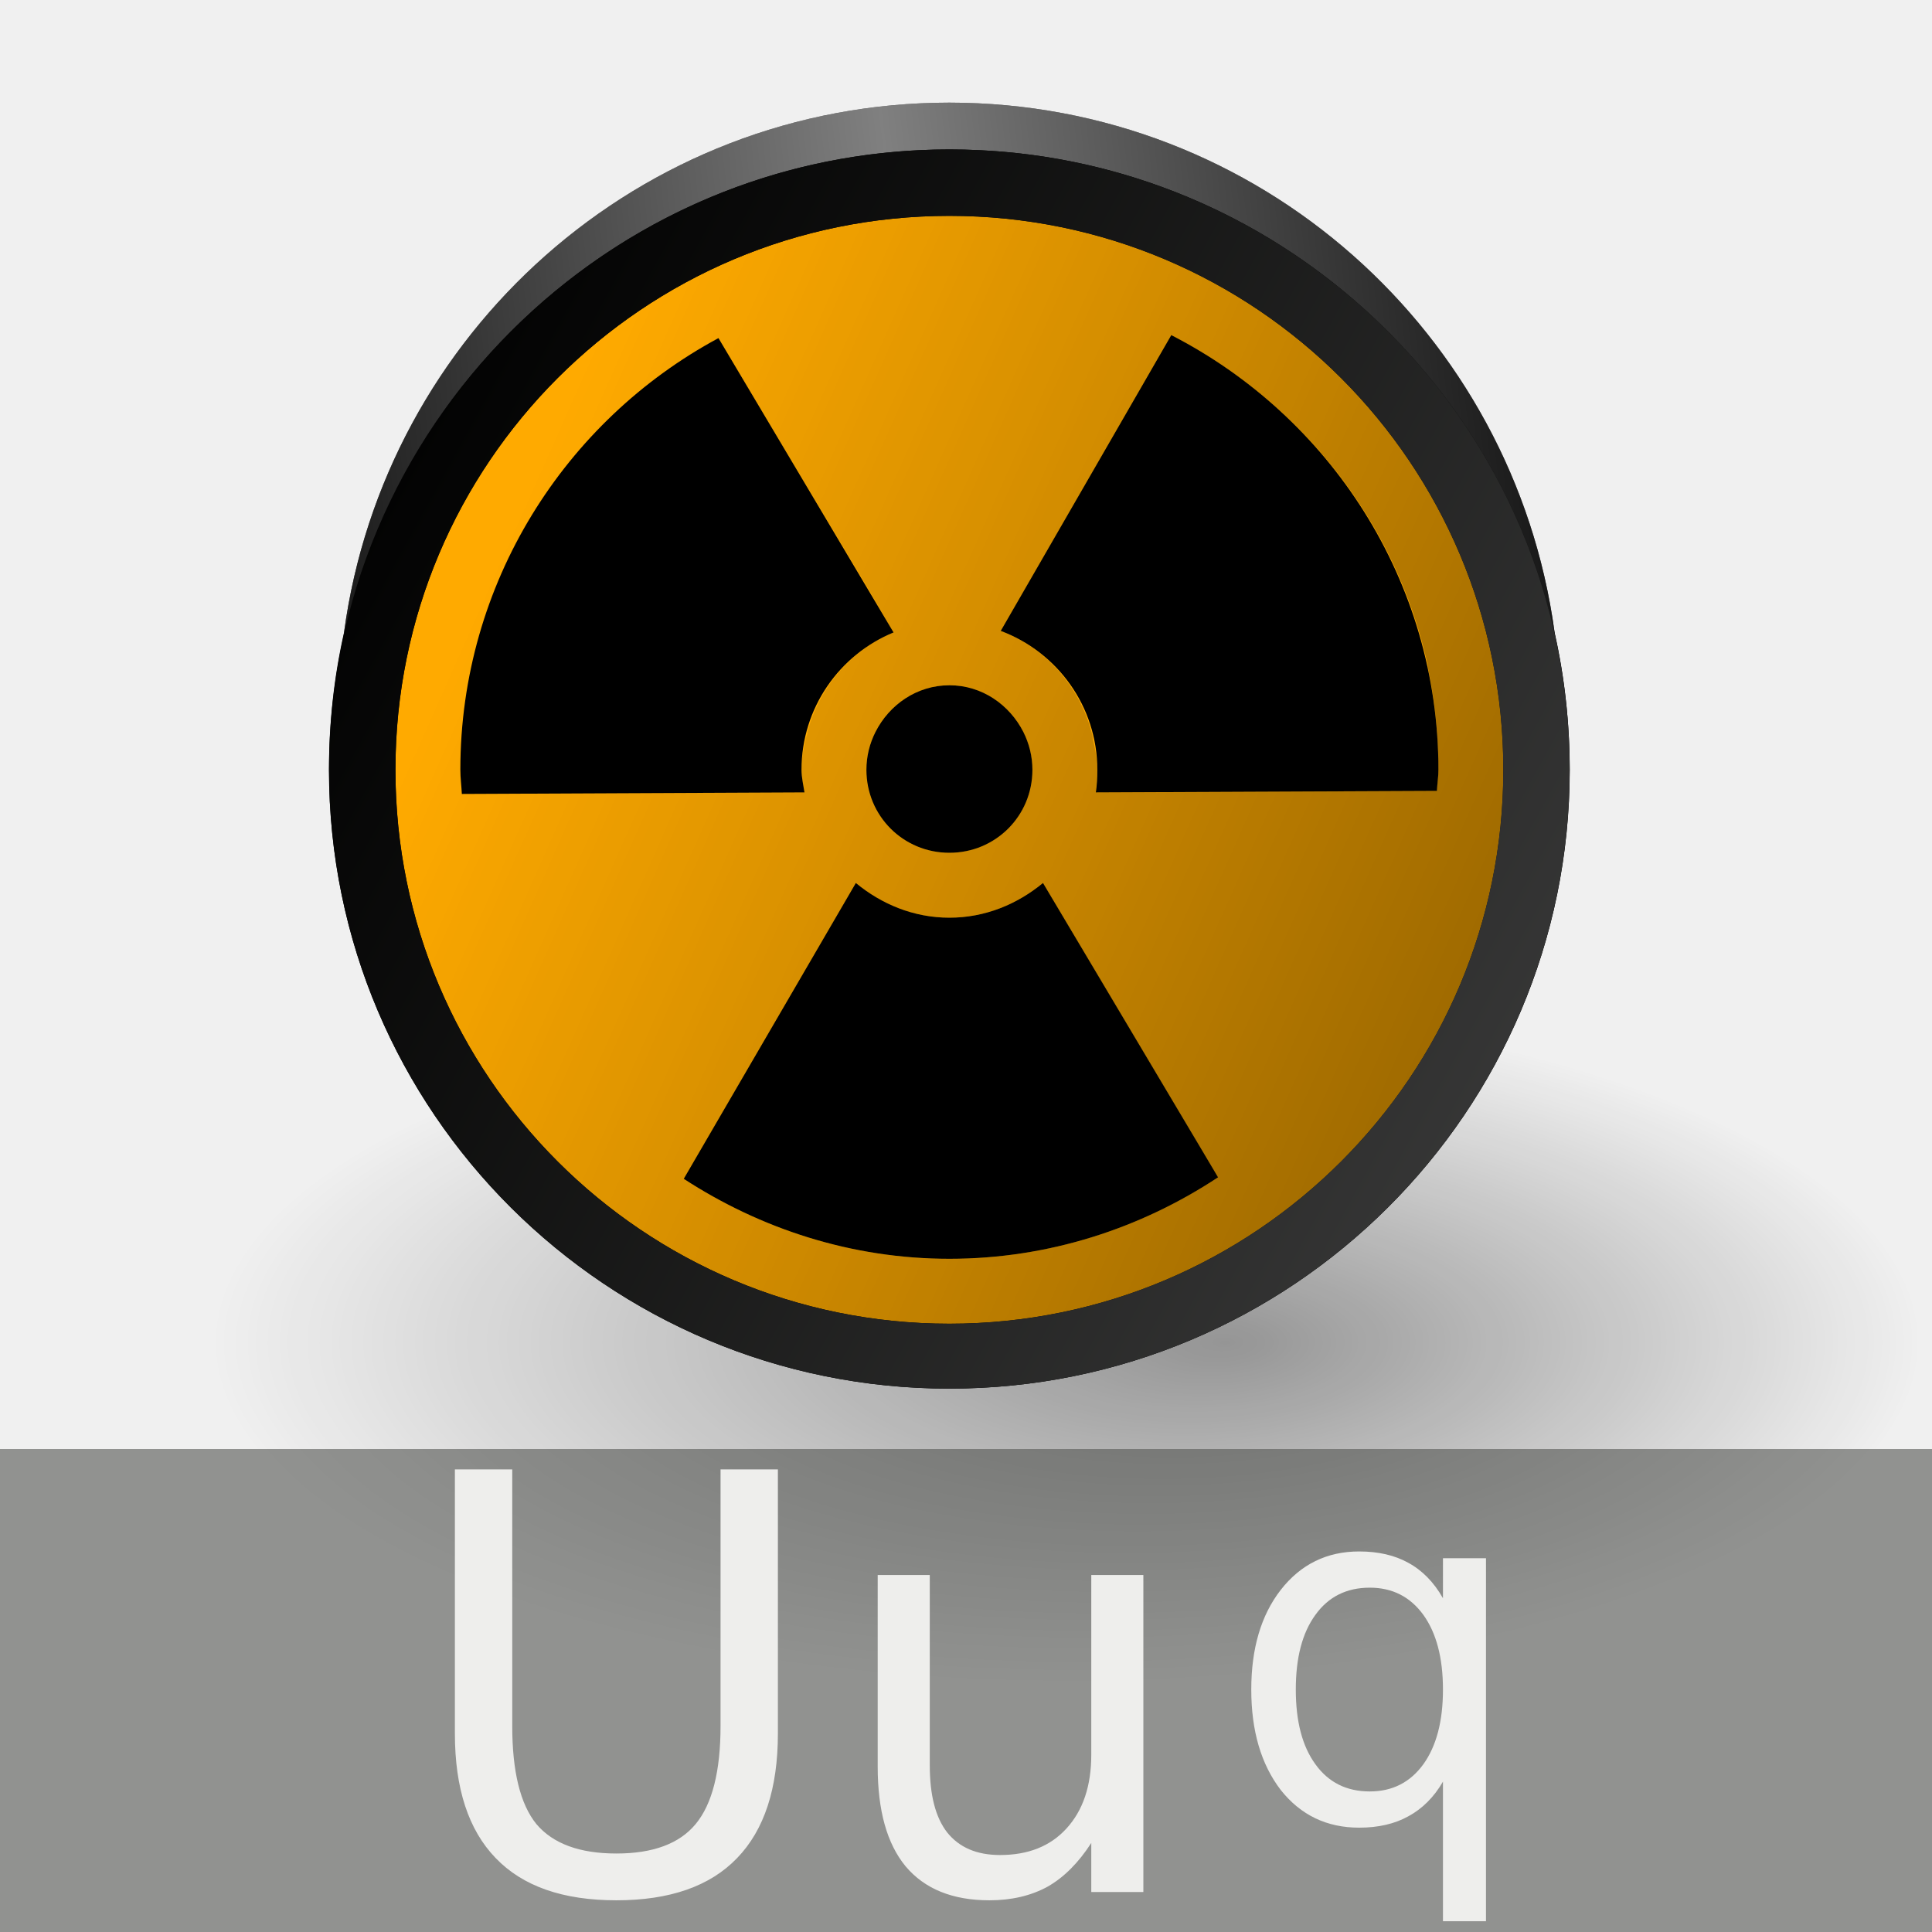
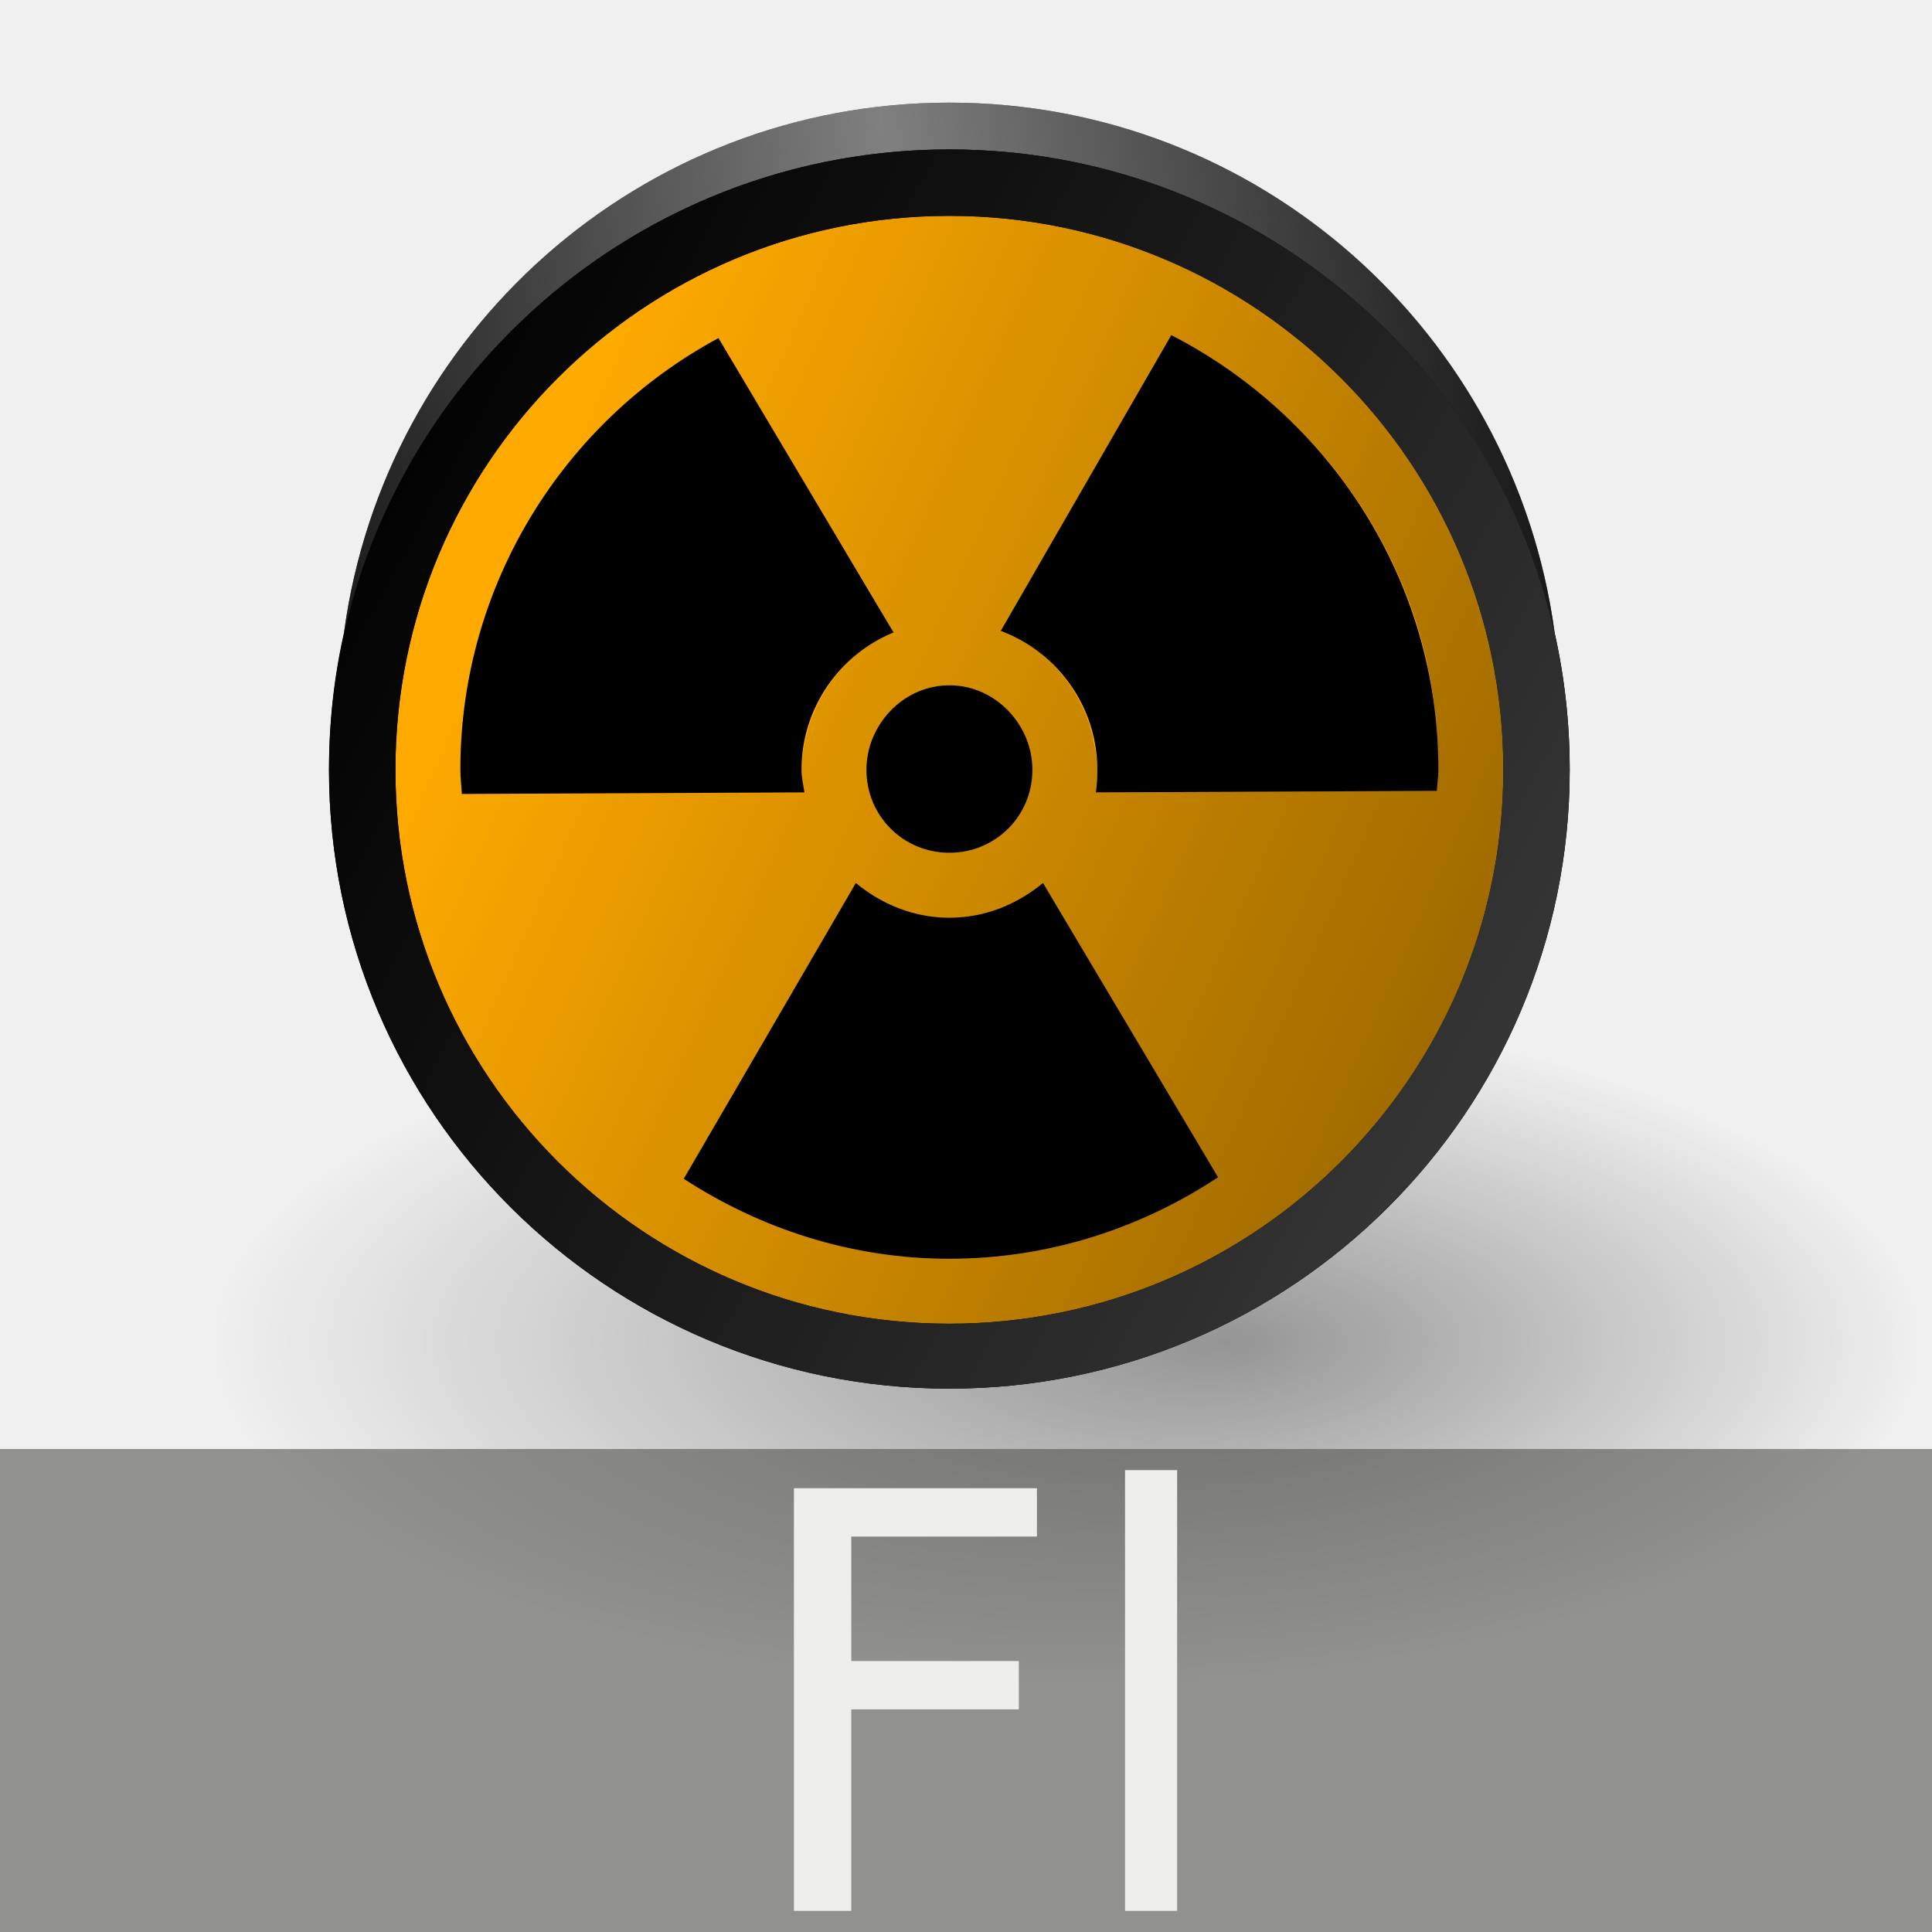
<svg xmlns="http://www.w3.org/2000/svg" xmlns:xlink="http://www.w3.org/1999/xlink" width="40" height="40" id="svg2193" version="1.0">
  <defs id="defs2195">
    <linearGradient id="linearGradient4506">
      <stop style="stop-color:#000000;stop-opacity:0;" offset="0" id="stop4508" />
      <stop style="stop-color:#000000;stop-opacity:0.788;" offset="1" id="stop4510" />
    </linearGradient>
    <linearGradient id="linearGradient4444">
      <stop id="stop4446" offset="0" style="stop-color:#000000;stop-opacity:1;" />
      <stop style="stop-color:#ffffff;stop-opacity:1;" offset="0.5" id="stop4450" />
      <stop id="stop4448" offset="1" style="stop-color:#000000;stop-opacity:1;" />
    </linearGradient>
    <linearGradient id="linearGradient4387">
      <stop style="stop-color:#000000;stop-opacity:1;" offset="0" id="stop4389" />
      <stop id="stop4421" offset="0.94" style="stop-color:#000000;stop-opacity:0.498;" />
      <stop style="stop-color:#000000;stop-opacity:0;" offset="1" id="stop4391" />
    </linearGradient>
    <linearGradient id="linearGradient3325">
      <stop style="stop-color:#ffffff;stop-opacity:1;" offset="0" id="stop3327" />
      <stop style="stop-color:#d3d7cf;stop-opacity:0;" offset="1" id="stop3329" />
    </linearGradient>
    <linearGradient id="linearGradient3291">
      <stop id="stop3293" offset="0" style="stop-color:#000000;stop-opacity:1;" />
      <stop id="stop3295" offset="1" style="stop-color:#000000;stop-opacity:0;" />
    </linearGradient>
    <radialGradient xlink:href="#linearGradient3291" id="radialGradient2595" gradientUnits="userSpaceOnUse" gradientTransform="matrix(1,0,0,0.197802,0,92.82166)" cx="63.912" cy="115.709" fx="75.858" fy="115.709" r="63.912" />
    <linearGradient xlink:href="#linearGradient3325" id="linearGradient4613" x1="76.048" y1="-15.629" x2="47.75" y2="-31.224" gradientUnits="userSpaceOnUse" gradientTransform="translate(-40.9394,40)" />
    <radialGradient xlink:href="#linearGradient4387" id="radialGradient2295" gradientUnits="userSpaceOnUse" gradientTransform="matrix(1.07679,0,0,1.099226,-45.5924,31.21553)" cx="60.594" cy="-13.902" fx="60.594" fy="-13.902" r="12.562" />
    <linearGradient xlink:href="#linearGradient4444" id="linearGradient2299" gradientUnits="userSpaceOnUse" gradientTransform="translate(-40.9394,40)" x1="44.494" y1="-28.568" x2="75.568" y2="-32.266" />
    <linearGradient xlink:href="#linearGradient4506" id="linearGradient2311" gradientUnits="userSpaceOnUse" gradientTransform="translate(-40.9394,40)" x1="53.305" y1="-33.066" x2="85.085" y2="-18.918" />
  </defs>
  <g id="layer1">
    <path transform="matrix(0.2772262,0,0,0.5613587,4.349706,-37.15889)" d="M 127.824 115.709 A 63.912 12.642 0 1 1  0,115.709 A 63.912 12.642 0 1 1  127.824 115.709 z" id="path2593" style="opacity:0.381;fill:url(#radialGradient2595);fill-opacity:1;fill-rule:nonzero;stroke:none;stroke-width:0;stroke-linecap:round;stroke-linejoin:round;stroke-miterlimit:4;stroke-dasharray:none;stroke-dashoffset:4;stroke-opacity:1" />
    <path id="path2276" d="M 10.957,1.02 L 10.957,-1.775 L 10.957,1.02 z " style="fill:#ffffff;fill-opacity:0.757;fill-rule:nonzero;stroke:none;stroke-width:0.5;stroke-linecap:round;stroke-linejoin:round;stroke-miterlimit:4;stroke-dasharray:none;stroke-dashoffset:4;stroke-opacity:1" />
    <path id="path2277" d="M 19.654,2.125 C 13.239,2.125 7.958,6.906 7.123,13.094 C 6.916,14.008 6.811,14.962 6.811,15.938 C 6.811,23.022 12.57,28.75 19.654,28.75 C 26.739,28.75 32.498,23.022 32.498,15.938 C 32.498,14.962 32.392,14.008 32.186,13.094 C 31.351,6.906 26.07,2.125 19.654,2.125 z " style="opacity:1;fill:#000000;fill-opacity:1;fill-rule:nonzero;stroke:none;stroke-width:0.2;stroke-linecap:round;stroke-linejoin:round;stroke-miterlimit:4;stroke-dasharray:none;stroke-opacity:1" />
    <path id="path2281" d="M 19.654,4.469 C 13.319,4.469 8.186,9.602 8.186,15.938 C 8.186,22.273 13.319,27.406 19.654,27.406 C 25.99,27.406 31.123,22.273 31.123,15.938 C 31.123,9.602 25.99,4.469 19.654,4.469 z " style="opacity:1;fill:#ffaa00;fill-opacity:1;fill-rule:nonzero;stroke:none;stroke-width:0.2;stroke-linecap:round;stroke-linejoin:round;stroke-miterlimit:4;stroke-dasharray:none;stroke-opacity:1" />
    <path id="path2283" d="M 19.654,2.125 C 13.151,2.125 7.815,7.033 7.092,13.344 C 8.289,7.497 13.456,3.094 19.654,3.094 C 25.853,3.094 31.02,7.497 32.217,13.344 C 31.494,7.033 26.158,2.125 19.654,2.125 z " style="opacity:0.607;fill:url(#radialGradient2295);fill-opacity:1;fill-rule:nonzero;stroke:none;stroke-width:0.2;stroke-linecap:round;stroke-linejoin:round;stroke-miterlimit:4;stroke-dasharray:none;stroke-opacity:1" />
    <path style="opacity:0.5;fill:url(#linearGradient2299);fill-opacity:1;fill-rule:nonzero;stroke:none;stroke-width:0.2;stroke-linecap:round;stroke-linejoin:round;stroke-miterlimit:4;stroke-dasharray:none;stroke-opacity:1" d="M 19.654,2.125 C 13.151,2.125 7.815,7.033 7.092,13.344 C 8.289,7.497 13.456,3.094 19.654,3.094 C 25.853,3.094 31.02,7.497 32.217,13.344 C 31.494,7.033 26.158,2.125 19.654,2.125 z " id="path2287" />
    <path id="path2289" d="M 19.654,4.469 C 13.319,4.469 8.186,9.602 8.186,15.938 C 8.186,22.273 13.319,27.406 19.654,27.406 C 25.99,27.406 31.123,22.273 31.123,15.938 C 31.123,9.602 25.99,4.469 19.654,4.469 z M 24.248,6.938 C 26.906,8.302 28.908,10.786 29.561,13.781 C 29.563,13.791 29.559,13.803 29.561,13.812 C 29.707,14.495 29.779,15.211 29.779,15.938 C 29.779,16.086 29.754,16.228 29.748,16.375 L 22.686,16.406 C 22.709,16.254 22.717,16.096 22.717,15.938 C 22.717,15.706 22.672,15.498 22.623,15.281 C 22.621,15.272 22.625,15.26 22.623,15.25 C 22.387,14.246 21.669,13.418 20.717,13.062 L 21.186,12.25 L 24.248,6.938 z M 14.873,7 L 18.029,12.281 L 18.498,13.094 C 17.621,13.454 16.966,14.227 16.717,15.156 C 16.719,15.166 16.715,15.178 16.717,15.188 C 16.709,15.22 16.693,15.249 16.686,15.281 C 16.638,15.497 16.592,15.708 16.592,15.938 C 16.592,16.097 16.631,16.253 16.654,16.406 L 9.561,16.438 C 9.552,16.27 9.529,16.107 9.529,15.938 C 9.529,15.247 9.616,14.59 9.748,13.938 C 10.211,11.654 11.443,9.64 13.154,8.188 C 13.406,7.976 13.664,7.781 13.936,7.594 C 14.239,7.384 14.547,7.175 14.873,7 z M 19.654,14.188 C 20.329,14.187 20.9,14.592 21.186,15.156 C 21.304,15.391 21.373,15.657 21.373,15.938 C 21.373,16.893 20.61,17.656 19.654,17.656 C 18.699,17.656 17.936,16.893 17.936,15.938 C 17.936,15.657 18.004,15.391 18.123,15.156 C 18.409,14.592 18.979,14.188 19.654,14.188 z M 17.717,18.281 C 18.247,18.719 18.913,19 19.654,19 C 20.396,19 21.061,18.719 21.592,18.281 L 24.623,23.406 L 25.217,24.375 C 23.619,25.43 21.711,26.062 19.654,26.062 C 17.622,26.062 15.741,25.438 14.154,24.406 L 14.717,23.438 L 17.717,18.281 z " style="opacity:0.752;fill:url(#linearGradient2311);fill-opacity:1;fill-rule:nonzero;stroke:none;stroke-width:0.2;stroke-linecap:round;stroke-linejoin:round;stroke-miterlimit:4;stroke-dasharray:none;stroke-opacity:1" />
    <path style="opacity:1;fill:#000000;fill-opacity:1;fill-rule:nonzero;stroke:none;stroke-width:0.2;stroke-linecap:round;stroke-linejoin:round;stroke-miterlimit:4;stroke-dasharray:none;stroke-opacity:1" d="M 19.656,3.094 C 12.572,3.094 6.812,8.853 6.812,15.938 C 6.813,23.022 12.572,28.75 19.656,28.75 C 26.74,28.75 32.5,23.022 32.5,15.938 C 32.5,8.853 26.74,3.094 19.656,3.094 z M 19.656,4.469 C 25.991,4.469 31.125,9.602 31.125,15.938 C 31.125,22.273 25.991,27.406 19.656,27.406 C 13.321,27.406 8.188,22.273 8.188,15.938 C 8.188,9.602 13.321,4.469 19.656,4.469 z M 24.25,6.938 L 20.719,13.062 C 21.885,13.498 22.719,14.62 22.719,15.938 C 22.719,16.096 22.711,16.254 22.688,16.406 L 29.75,16.375 C 29.756,16.228 29.781,16.086 29.781,15.938 C 29.781,12.009 27.522,8.617 24.25,6.938 z M 14.875,7 C 11.698,8.71 9.531,12.079 9.531,15.938 C 9.531,16.107 9.554,16.27 9.562,16.438 L 16.656,16.406 C 16.633,16.253 16.594,16.097 16.594,15.938 C 16.594,14.656 17.383,13.553 18.5,13.094 L 14.875,7 z M 19.656,14.188 C 18.981,14.188 18.41,14.592 18.125,15.156 C 18.006,15.391 17.938,15.657 17.938,15.938 C 17.938,16.893 18.701,17.656 19.656,17.656 C 20.612,17.656 21.375,16.893 21.375,15.938 C 21.375,15.657 21.306,15.391 21.188,15.156 C 20.902,14.592 20.331,14.187 19.656,14.188 z M 17.719,18.281 L 14.156,24.406 C 15.743,25.438 17.624,26.062 19.656,26.062 C 21.713,26.062 23.621,25.43 25.219,24.375 L 21.594,18.281 C 21.063,18.719 20.398,19 19.656,19 C 18.915,19 18.249,18.719 17.719,18.281 z " id="path2291" />
    <path style="opacity:0.25;fill:url(#linearGradient4613);fill-opacity:1;fill-rule:nonzero;stroke:none;stroke-width:0.2;stroke-linecap:round;stroke-linejoin:round;stroke-miterlimit:4;stroke-dasharray:none;stroke-opacity:1" d="M 19.654,3.094 C 12.57,3.094 6.811,8.853 6.811,15.938 C 6.811,23.022 12.57,28.75 19.654,28.75 C 26.739,28.75 32.498,23.022 32.498,15.938 C 32.498,8.853 26.739,3.094 19.654,3.094 z M 19.654,4.469 C 25.99,4.469 31.123,9.602 31.123,15.938 C 31.123,22.273 25.99,27.406 19.654,27.406 C 13.319,27.406 8.186,22.273 8.186,15.938 C 8.186,9.602 13.319,4.469 19.654,4.469 z " id="path2354" />
-     <rect y="30" x="-0.002" height="10.005" width="40.002" id="rect2296" style="opacity:0.612;fill:#555753;fill-opacity:1;fill-rule:nonzero;stroke:none;stroke-width:0.7;stroke-linecap:round;stroke-linejoin:miter;stroke-miterlimit:4;stroke-dasharray:none;stroke-opacity:1" />
-     <text id="text2298" y="39.168" x="8.373" style="font-size:12px;font-style:normal;font-weight:normal;fill:#eeeeec;fill-opacity:1;stroke:none;stroke-width:1px;stroke-linecap:butt;stroke-linejoin:miter;stroke-opacity:1;font-family:Bitstream Vera Sans" xml:space="preserve">
-       <tspan y="39.168" x="8.373" id="tspan2300">Uu</tspan>
-     </text>
-     <text xml:space="preserve" style="font-size:9.945px;font-style:normal;font-weight:normal;fill:#eeeeec;fill-opacity:1;stroke:none;stroke-width:1px;stroke-linecap:butt;stroke-linejoin:miter;stroke-opacity:1;font-family:Bitstream Vera Sans" x="25.359" y="37.701" id="text2308">
-       <tspan id="tspan2310" x="25.359" y="37.701">q</tspan>
+     <rect y="30" x="-0.002" height="10.005" width="40.002" id="rect2227" style="opacity:0.612;fill:#555753;fill-opacity:1;fill-rule:nonzero;stroke:none;stroke-width:0.7;stroke-linecap:round;stroke-linejoin:miter;stroke-miterlimit:4;stroke-dasharray:none;stroke-opacity:1" />
+     <text id="text2229" y="39.56" x="15.266" style="font-style:normal;font-variant:normal;font-weight:normal;font-stretch:normal;font-size:12px;line-height:0%;font-family:'Bitstream Vera Sans';-inkscape-font-specification:'Bitstream Vera Sans, Normal';font-variant-ligatures:normal;font-variant-caps:normal;font-variant-numeric:normal;font-variant-east-asian:normal;fill:#eeeeec;fill-opacity:1;stroke:none;stroke-width:1px;stroke-linecap:butt;stroke-linejoin:miter;stroke-opacity:1" xml:space="preserve">
+       <tspan id="tspan1" x="15.266" y="39.56">Fl</tspan>
    </text>
  </g>
</svg>
